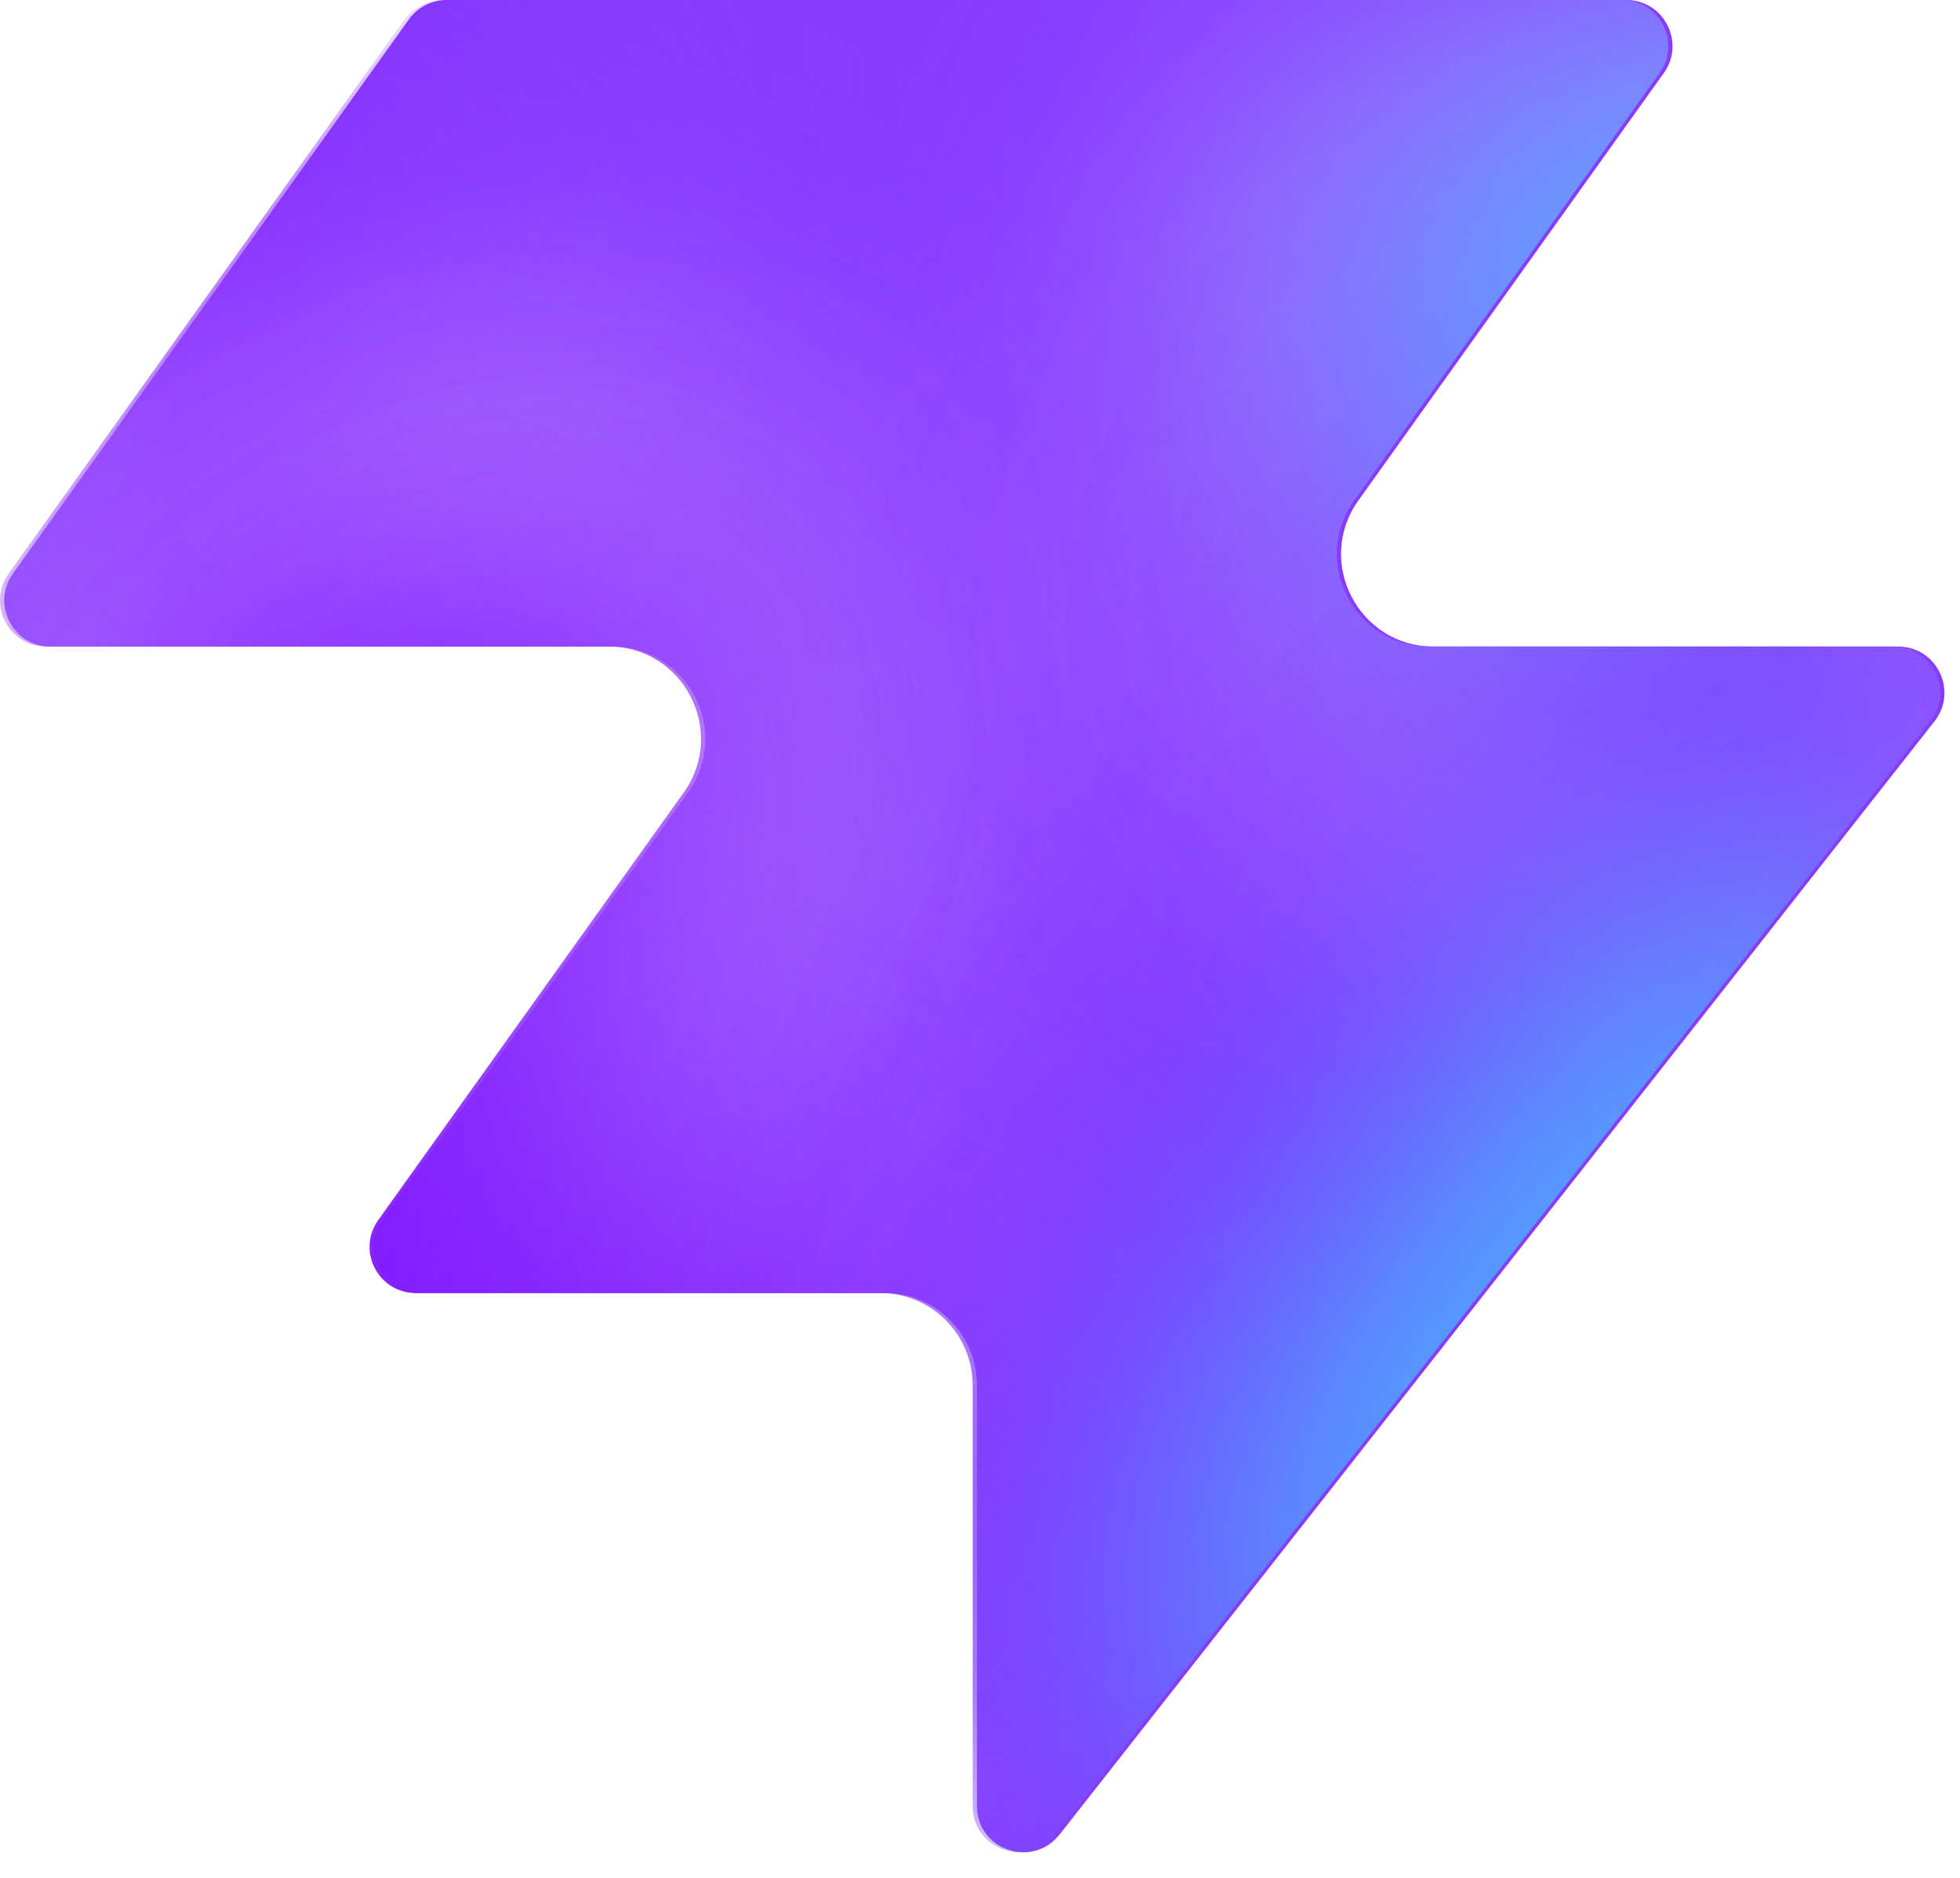
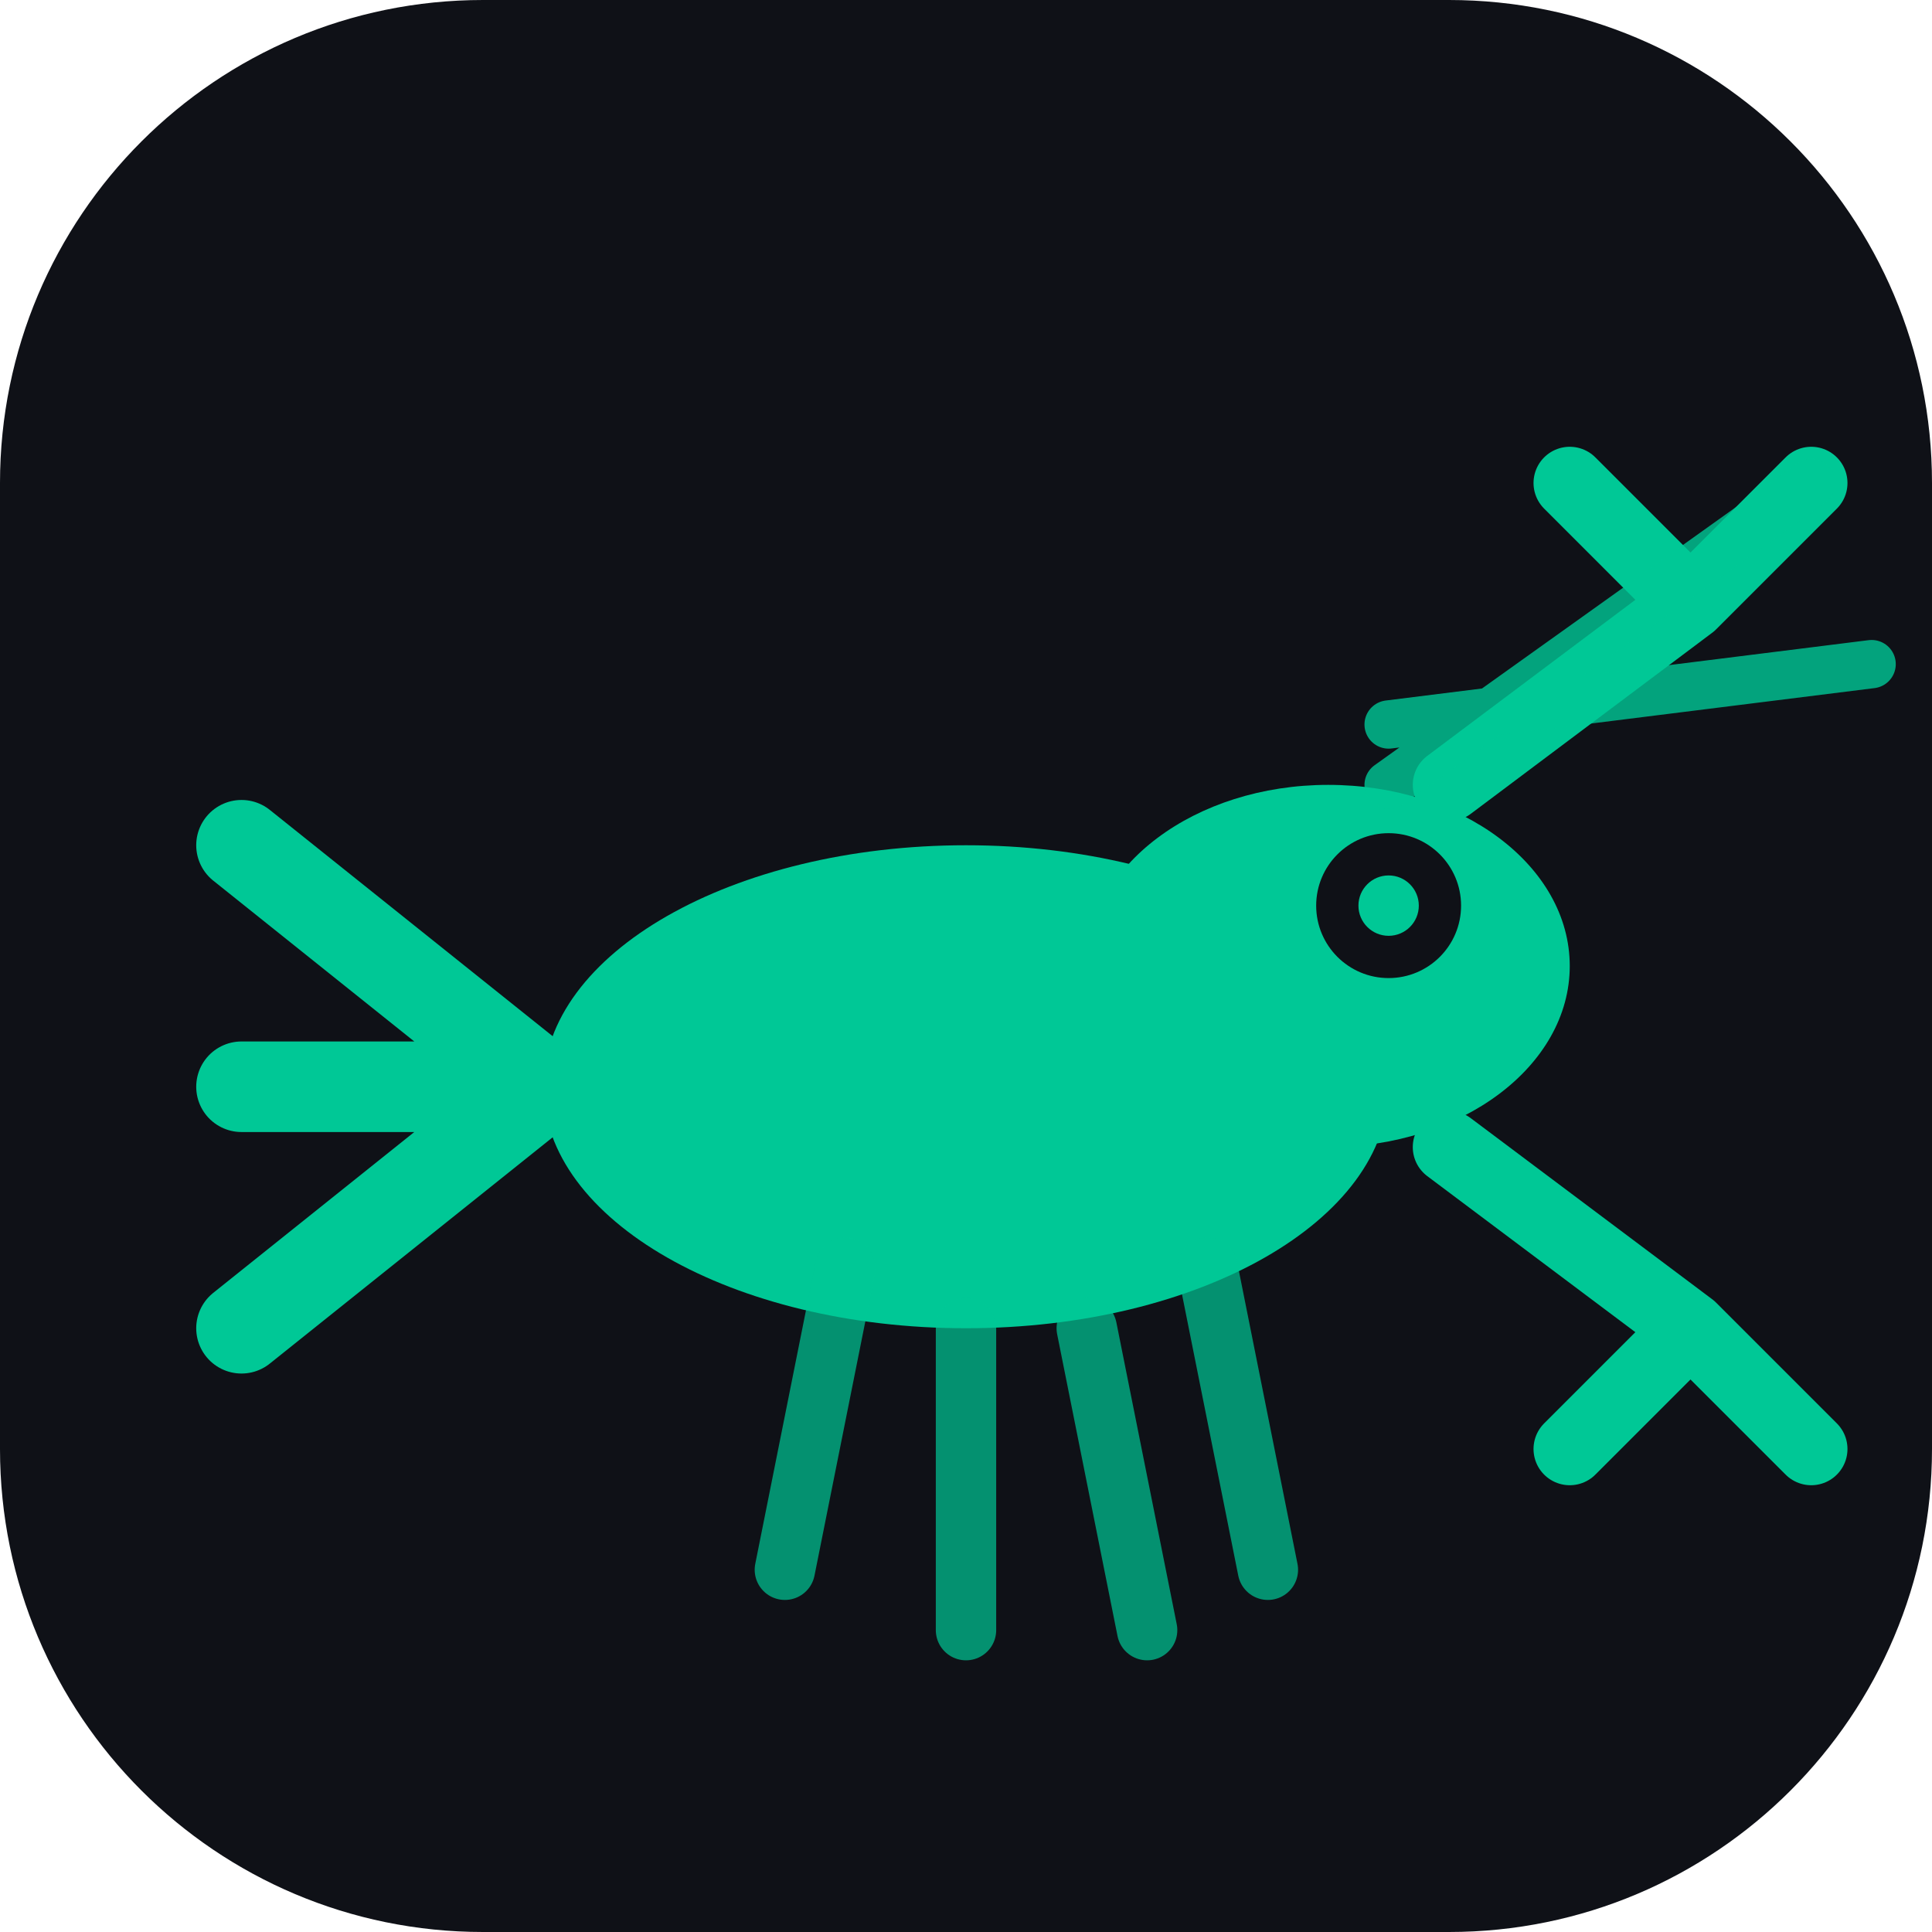
- <svg xmlns="http://www.w3.org/2000/svg" width="48" height="46" fill="none" viewBox="0 0 48 46">
-   <path fill="#863bff" d="M25.946 44.938c-.664.845-2.021.375-2.021-.698V33.937a2.26 2.26 0 0 0-2.262-2.262H10.287c-.92 0-1.456-1.04-.92-1.788l7.48-10.471c1.07-1.497 0-3.578-1.842-3.578H1.237c-.92 0-1.456-1.04-.92-1.788L10.013.474c.214-.297.556-.474.92-.474h28.894c.92 0 1.456 1.04.92 1.788l-7.48 10.471c-1.07 1.498 0 3.579 1.842 3.579h11.377c.943 0 1.473 1.088.89 1.83L25.947 44.94z" style="fill:#863bff;fill:color(display-p3 .525 .23 1);fill-opacity:1" />
-   <mask id="a" width="48" height="46" x="0" y="0" maskUnits="userSpaceOnUse" style="mask-type:alpha">
-     <path fill="#000" d="M25.842 44.938c-.664.844-2.021.375-2.021-.698V33.937a2.26 2.26 0 0 0-2.262-2.262H10.183c-.92 0-1.456-1.04-.92-1.788l7.48-10.471c1.07-1.498 0-3.579-1.842-3.579H1.133c-.92 0-1.456-1.04-.92-1.787L9.91.473c.214-.297.556-.474.92-.474h28.894c.92 0 1.456 1.04.92 1.788l-7.48 10.471c-1.07 1.498 0 3.578 1.842 3.578h11.377c.943 0 1.473 1.088.89 1.832L25.843 44.94z" style="fill:#000;fill-opacity:1" />
-   </mask>
-   <g mask="url(#a)">
-     <g filter="url(#b)">
-       <ellipse cx="5.508" cy="14.704" fill="#ede6ff" rx="5.508" ry="14.704" style="fill:#ede6ff;fill:color(display-p3 .927 .903 1);fill-opacity:1" transform="matrix(.00324 1 1 -.00324 -4.47 31.516)" />
-     </g>
-     <g filter="url(#c)">
-       <ellipse cx="10.399" cy="29.851" fill="#ede6ff" rx="10.399" ry="29.851" style="fill:#ede6ff;fill:color(display-p3 .927 .903 1);fill-opacity:1" transform="matrix(.00324 1 1 -.00324 -39.328 7.883)" />
-     </g>
-     <g filter="url(#d)">
-       <ellipse cx="5.508" cy="30.487" fill="#7e14ff" rx="5.508" ry="30.487" style="fill:#7e14ff;fill:color(display-p3 .492 .077 1);fill-opacity:1" transform="rotate(89.814 -25.913 -14.639)scale(1 -1)" />
-     </g>
-     <g filter="url(#e)">
-       <ellipse cx="5.508" cy="30.599" fill="#7e14ff" rx="5.508" ry="30.599" style="fill:#7e14ff;fill:color(display-p3 .492 .077 1);fill-opacity:1" transform="rotate(89.814 -32.644 -3.334)scale(1 -1)" />
-     </g>
-     <g filter="url(#f)">
-       <ellipse cx="5.508" cy="30.599" fill="#7e14ff" rx="5.508" ry="30.599" style="fill:#7e14ff;fill:color(display-p3 .492 .077 1);fill-opacity:1" transform="matrix(.00324 1 1 -.00324 -34.34 30.47)" />
-     </g>
-     <g filter="url(#g)">
-       <ellipse cx="14.072" cy="22.078" fill="#ede6ff" rx="14.072" ry="22.078" style="fill:#ede6ff;fill:color(display-p3 .927 .903 1);fill-opacity:1" transform="rotate(93.35 24.506 48.493)scale(-1 1)" />
-     </g>
-     <g filter="url(#h)">
-       <ellipse cx="3.47" cy="21.501" fill="#7e14ff" rx="3.47" ry="21.501" style="fill:#7e14ff;fill:color(display-p3 .492 .077 1);fill-opacity:1" transform="rotate(89.009 28.708 47.59)scale(-1 1)" />
-     </g>
-     <g filter="url(#i)">
-       <ellipse cx="3.47" cy="21.501" fill="#7e14ff" rx="3.47" ry="21.501" style="fill:#7e14ff;fill:color(display-p3 .492 .077 1);fill-opacity:1" transform="rotate(89.009 28.708 47.59)scale(-1 1)" />
-     </g>
-     <g filter="url(#j)">
-       <ellipse cx=".387" cy="8.972" fill="#7e14ff" rx="4.407" ry="29.108" style="fill:#7e14ff;fill:color(display-p3 .492 .077 1);fill-opacity:1" transform="rotate(39.51 .387 8.972)" />
-     </g>
-     <g filter="url(#k)">
-       <ellipse cx="47.523" cy="-6.092" fill="#7e14ff" rx="4.407" ry="29.108" style="fill:#7e14ff;fill:color(display-p3 .492 .077 1);fill-opacity:1" transform="rotate(37.892 47.523 -6.092)" />
-     </g>
-     <g filter="url(#l)">
-       <ellipse cx="41.412" cy="6.333" fill="#47bfff" rx="5.971" ry="9.665" style="fill:#47bfff;fill:color(display-p3 .28 .748 1);fill-opacity:1" transform="rotate(37.892 41.412 6.333)" />
-     </g>
-     <g filter="url(#m)">
-       <ellipse cx="-1.879" cy="38.332" fill="#7e14ff" rx="4.407" ry="29.108" style="fill:#7e14ff;fill:color(display-p3 .492 .077 1);fill-opacity:1" transform="rotate(37.892 -1.88 38.332)" />
-     </g>
-     <g filter="url(#n)">
-       <ellipse cx="-1.879" cy="38.332" fill="#7e14ff" rx="4.407" ry="29.108" style="fill:#7e14ff;fill:color(display-p3 .492 .077 1);fill-opacity:1" transform="rotate(37.892 -1.88 38.332)" />
-     </g>
-     <g filter="url(#o)">
-       <ellipse cx="35.651" cy="29.907" fill="#7e14ff" rx="4.407" ry="29.108" style="fill:#7e14ff;fill:color(display-p3 .492 .077 1);fill-opacity:1" transform="rotate(37.892 35.651 29.907)" />
-     </g>
-     <g filter="url(#p)">
-       <ellipse cx="38.418" cy="32.4" fill="#47bfff" rx="5.971" ry="15.297" style="fill:#47bfff;fill:color(display-p3 .28 .748 1);fill-opacity:1" transform="rotate(37.892 38.418 32.4)" />
-     </g>
-   </g>
-   <defs>
-     <filter id="b" width="60.045" height="41.654" x="-19.77" y="16.149" color-interpolation-filters="sRGB" filterUnits="userSpaceOnUse">
-       <feFlood flood-opacity="0" result="BackgroundImageFix" />
-       <feBlend in="SourceGraphic" in2="BackgroundImageFix" result="shape" />
-       <feGaussianBlur result="effect1_foregroundBlur_2002_17158" stdDeviation="7.659" />
-     </filter>
-     <filter id="c" width="90.34" height="51.437" x="-54.613" y="-7.533" color-interpolation-filters="sRGB" filterUnits="userSpaceOnUse">
-       <feFlood flood-opacity="0" result="BackgroundImageFix" />
-       <feBlend in="SourceGraphic" in2="BackgroundImageFix" result="shape" />
-       <feGaussianBlur result="effect1_foregroundBlur_2002_17158" stdDeviation="7.659" />
-     </filter>
-     <filter id="d" width="79.355" height="29.4" x="-49.64" y="2.03" color-interpolation-filters="sRGB" filterUnits="userSpaceOnUse">
-       <feFlood flood-opacity="0" result="BackgroundImageFix" />
-       <feBlend in="SourceGraphic" in2="BackgroundImageFix" result="shape" />
-       <feGaussianBlur result="effect1_foregroundBlur_2002_17158" stdDeviation="4.596" />
-     </filter>
-     <filter id="e" width="79.579" height="29.4" x="-45.045" y="20.029" color-interpolation-filters="sRGB" filterUnits="userSpaceOnUse">
-       <feFlood flood-opacity="0" result="BackgroundImageFix" />
-       <feBlend in="SourceGraphic" in2="BackgroundImageFix" result="shape" />
-       <feGaussianBlur result="effect1_foregroundBlur_2002_17158" stdDeviation="4.596" />
-     </filter>
-     <filter id="f" width="79.579" height="29.4" x="-43.513" y="21.178" color-interpolation-filters="sRGB" filterUnits="userSpaceOnUse">
-       <feFlood flood-opacity="0" result="BackgroundImageFix" />
-       <feBlend in="SourceGraphic" in2="BackgroundImageFix" result="shape" />
-       <feGaussianBlur result="effect1_foregroundBlur_2002_17158" stdDeviation="4.596" />
-     </filter>
-     <filter id="g" width="74.749" height="58.852" x="15.756" y="-17.901" color-interpolation-filters="sRGB" filterUnits="userSpaceOnUse">
-       <feFlood flood-opacity="0" result="BackgroundImageFix" />
-       <feBlend in="SourceGraphic" in2="BackgroundImageFix" result="shape" />
-       <feGaussianBlur result="effect1_foregroundBlur_2002_17158" stdDeviation="7.659" />
-     </filter>
-     <filter id="h" width="61.377" height="25.362" x="23.548" y="2.284" color-interpolation-filters="sRGB" filterUnits="userSpaceOnUse">
-       <feFlood flood-opacity="0" result="BackgroundImageFix" />
-       <feBlend in="SourceGraphic" in2="BackgroundImageFix" result="shape" />
-       <feGaussianBlur result="effect1_foregroundBlur_2002_17158" stdDeviation="4.596" />
-     </filter>
-     <filter id="i" width="61.377" height="25.362" x="23.548" y="2.284" color-interpolation-filters="sRGB" filterUnits="userSpaceOnUse">
-       <feFlood flood-opacity="0" result="BackgroundImageFix" />
-       <feBlend in="SourceGraphic" in2="BackgroundImageFix" result="shape" />
-       <feGaussianBlur result="effect1_foregroundBlur_2002_17158" stdDeviation="4.596" />
-     </filter>
-     <filter id="j" width="56.045" height="63.649" x="-27.636" y="-22.853" color-interpolation-filters="sRGB" filterUnits="userSpaceOnUse">
-       <feFlood flood-opacity="0" result="BackgroundImageFix" />
-       <feBlend in="SourceGraphic" in2="BackgroundImageFix" result="shape" />
-       <feGaussianBlur result="effect1_foregroundBlur_2002_17158" stdDeviation="4.596" />
-     </filter>
-     <filter id="k" width="54.814" height="64.646" x="20.116" y="-38.415" color-interpolation-filters="sRGB" filterUnits="userSpaceOnUse">
-       <feFlood flood-opacity="0" result="BackgroundImageFix" />
-       <feBlend in="SourceGraphic" in2="BackgroundImageFix" result="shape" />
-       <feGaussianBlur result="effect1_foregroundBlur_2002_17158" stdDeviation="4.596" />
-     </filter>
-     <filter id="l" width="33.541" height="35.313" x="24.641" y="-11.323" color-interpolation-filters="sRGB" filterUnits="userSpaceOnUse">
-       <feFlood flood-opacity="0" result="BackgroundImageFix" />
-       <feBlend in="SourceGraphic" in2="BackgroundImageFix" result="shape" />
-       <feGaussianBlur result="effect1_foregroundBlur_2002_17158" stdDeviation="4.596" />
-     </filter>
-     <filter id="m" width="54.814" height="64.646" x="-29.286" y="6.009" color-interpolation-filters="sRGB" filterUnits="userSpaceOnUse">
-       <feFlood flood-opacity="0" result="BackgroundImageFix" />
-       <feBlend in="SourceGraphic" in2="BackgroundImageFix" result="shape" />
-       <feGaussianBlur result="effect1_foregroundBlur_2002_17158" stdDeviation="4.596" />
-     </filter>
-     <filter id="n" width="54.814" height="64.646" x="-29.286" y="6.009" color-interpolation-filters="sRGB" filterUnits="userSpaceOnUse">
-       <feFlood flood-opacity="0" result="BackgroundImageFix" />
-       <feBlend in="SourceGraphic" in2="BackgroundImageFix" result="shape" />
-       <feGaussianBlur result="effect1_foregroundBlur_2002_17158" stdDeviation="4.596" />
-     </filter>
-     <filter id="o" width="54.814" height="64.646" x="8.244" y="-2.416" color-interpolation-filters="sRGB" filterUnits="userSpaceOnUse">
-       <feFlood flood-opacity="0" result="BackgroundImageFix" />
-       <feBlend in="SourceGraphic" in2="BackgroundImageFix" result="shape" />
-       <feGaussianBlur result="effect1_foregroundBlur_2002_17158" stdDeviation="4.596" />
-     </filter>
-     <filter id="p" width="39.409" height="43.623" x="18.713" y="10.588" color-interpolation-filters="sRGB" filterUnits="userSpaceOnUse">
-       <feFlood flood-opacity="0" result="BackgroundImageFix" />
-       <feBlend in="SourceGraphic" in2="BackgroundImageFix" result="shape" />
-       <feGaussianBlur result="effect1_foregroundBlur_2002_17158" stdDeviation="4.596" />
-     </filter>
-   </defs>
+ <svg xmlns="http://www.w3.org/2000/svg" width="32" height="32" viewBox="0 0 32 32" fill="none">
+   <rect width="32" height="32" rx="8" fill="#0f1117" />
+   <ellipse cx="16" cy="18" rx="7" ry="4" fill="#00c896" />
+   <ellipse cx="22" cy="16" rx="4" ry="3" fill="#00c896" />
+   <path d="M9 18 L4 14 M9 18 L4 18 M9 18 L4 22" stroke="#00c896" stroke-width="1.5" stroke-linecap="round" />
+   <path d="M24 13 L28 10 M28 10 L30 8 M28 10 L26 8" stroke="#00c896" stroke-width="1.2" stroke-linecap="round" />
+   <path d="M24 19 L28 22 M28 22 L30 24 M28 22 L26 24" stroke="#00c896" stroke-width="1.2" stroke-linecap="round" />
+   <path d="M14 21 L13 26 M16 22 L16 27 M18 22 L19 27 M20 21 L21 26" stroke="#00c896" stroke-width="1" stroke-linecap="round" opacity="0.7" />
+   <path d="M23 13 L30 8 M23 12 L31 11" stroke="#00c896" stroke-width="0.8" stroke-linecap="round" opacity="0.8" />
+   <circle cx="23" cy="15" r="1.2" fill="#0f1117" />
+   <circle cx="23" cy="15" r="0.5" fill="#00c896" />
</svg>
